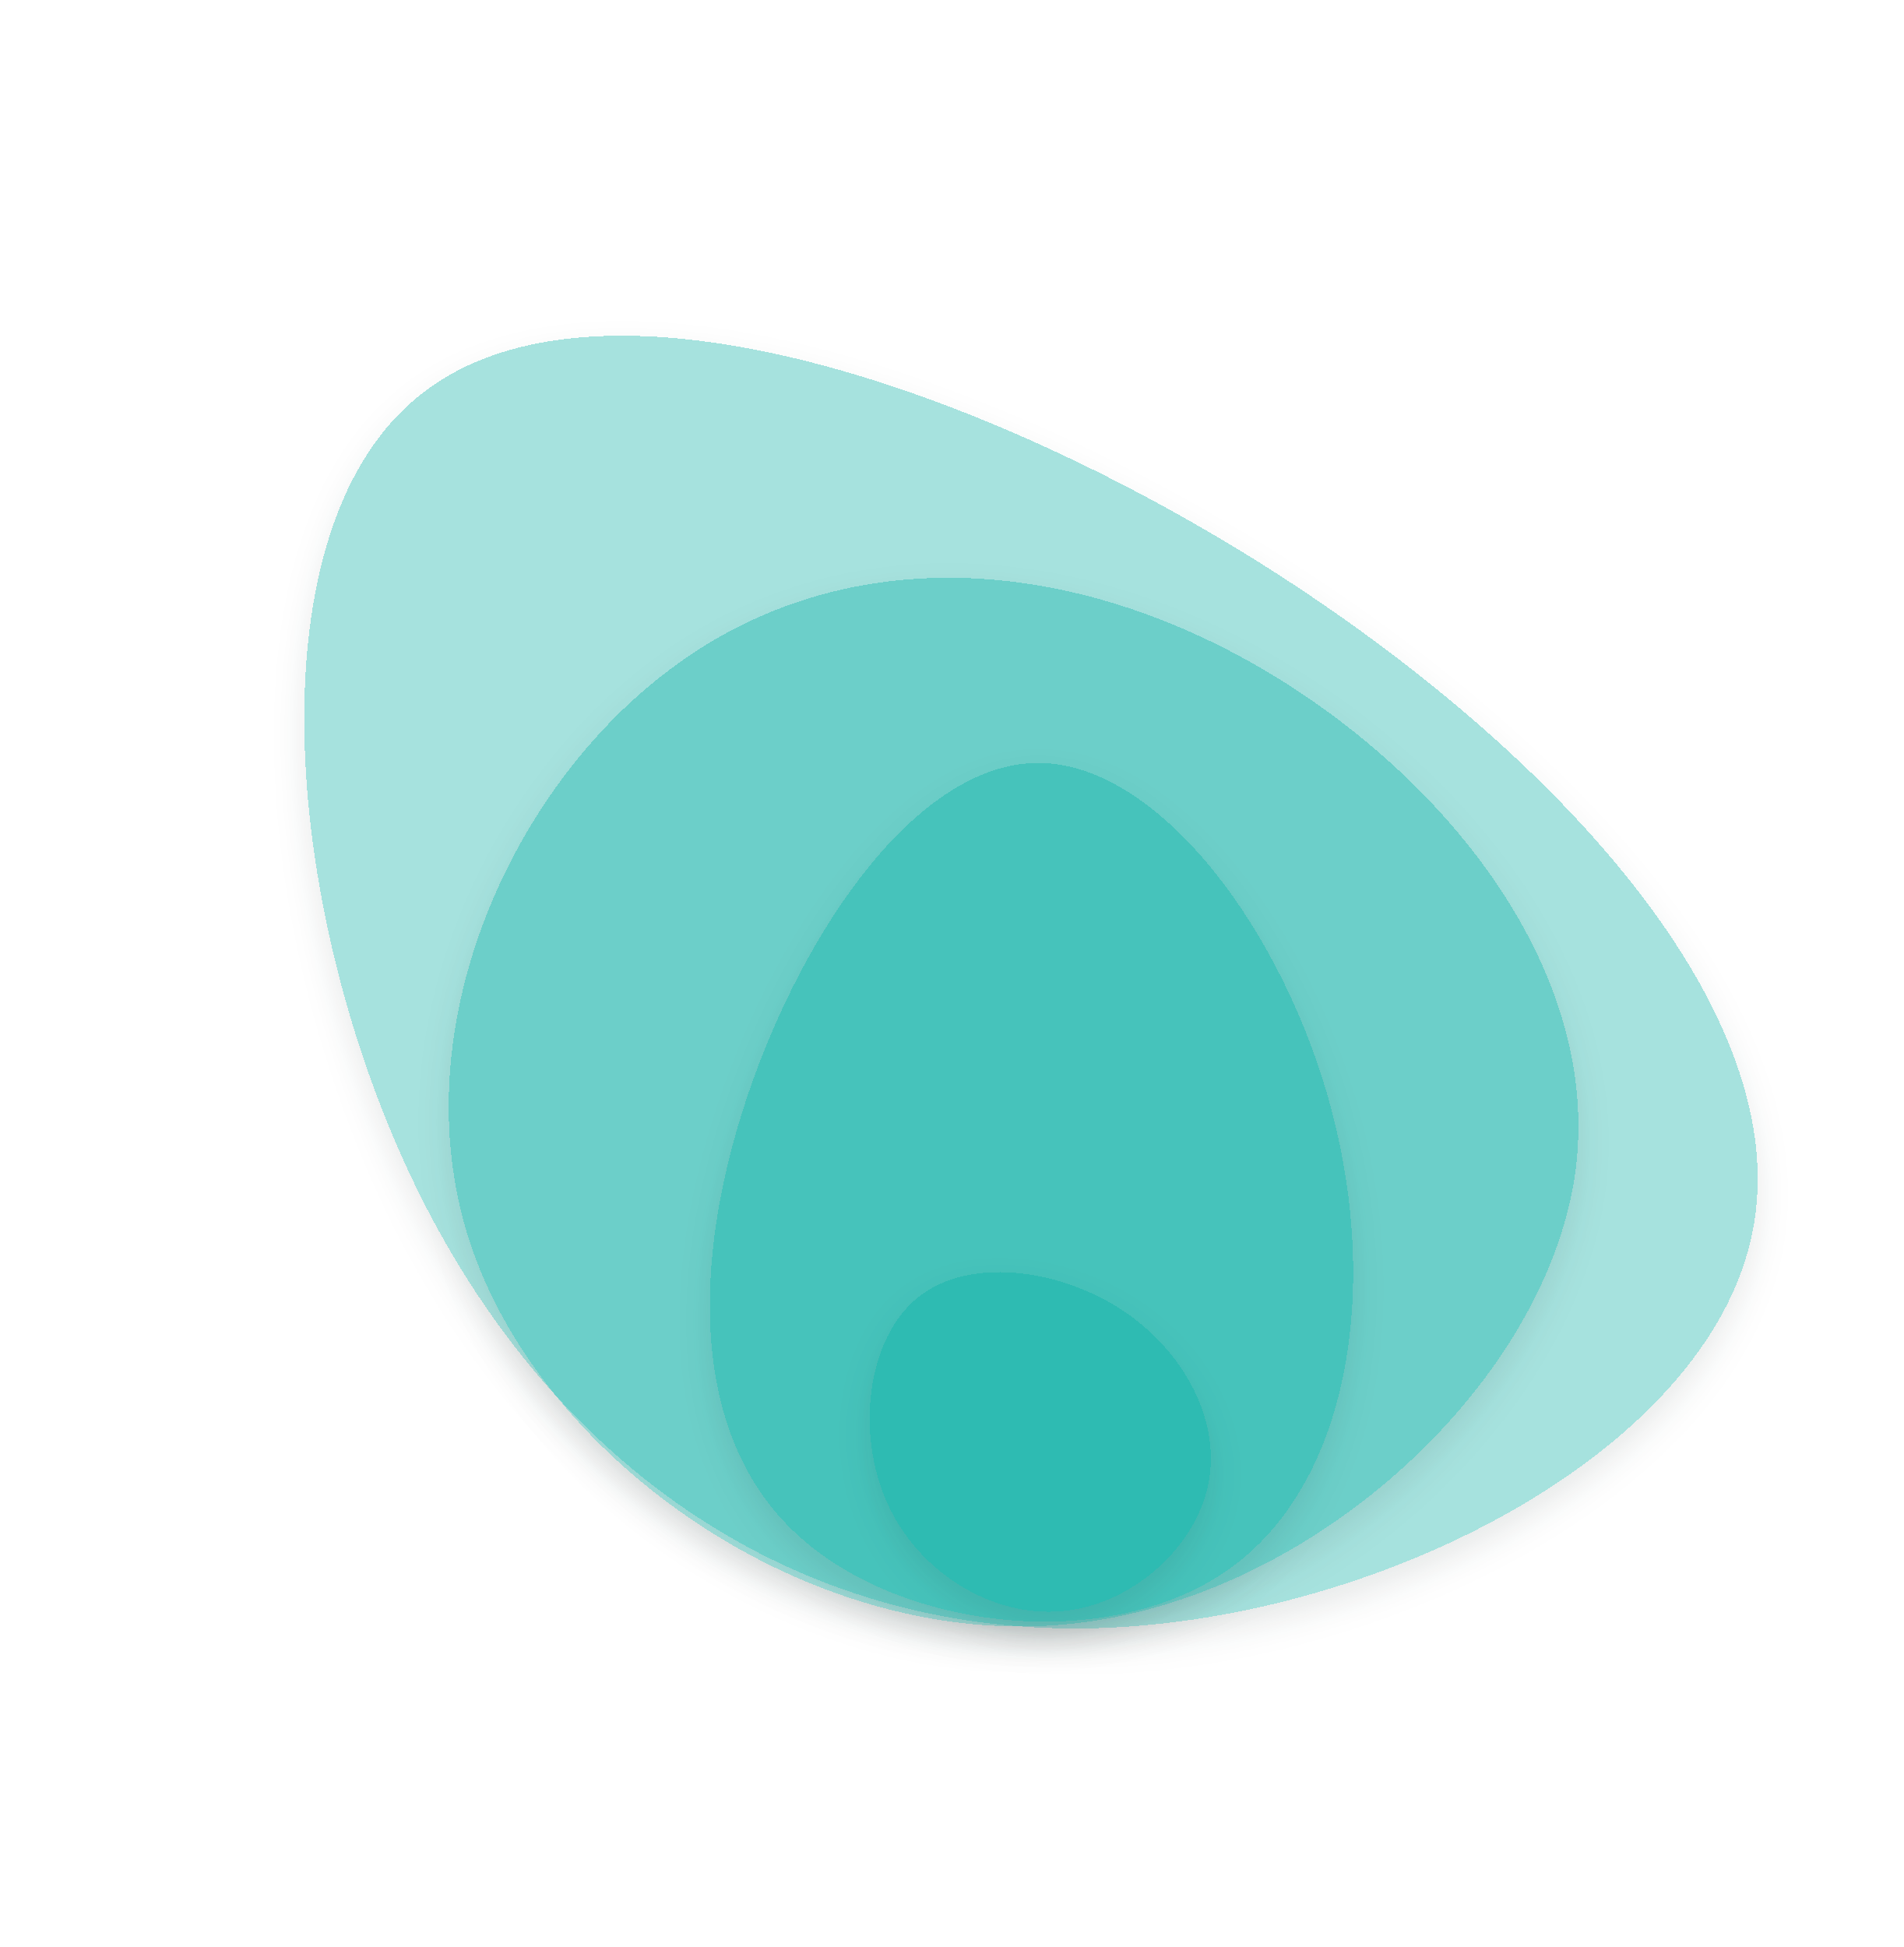
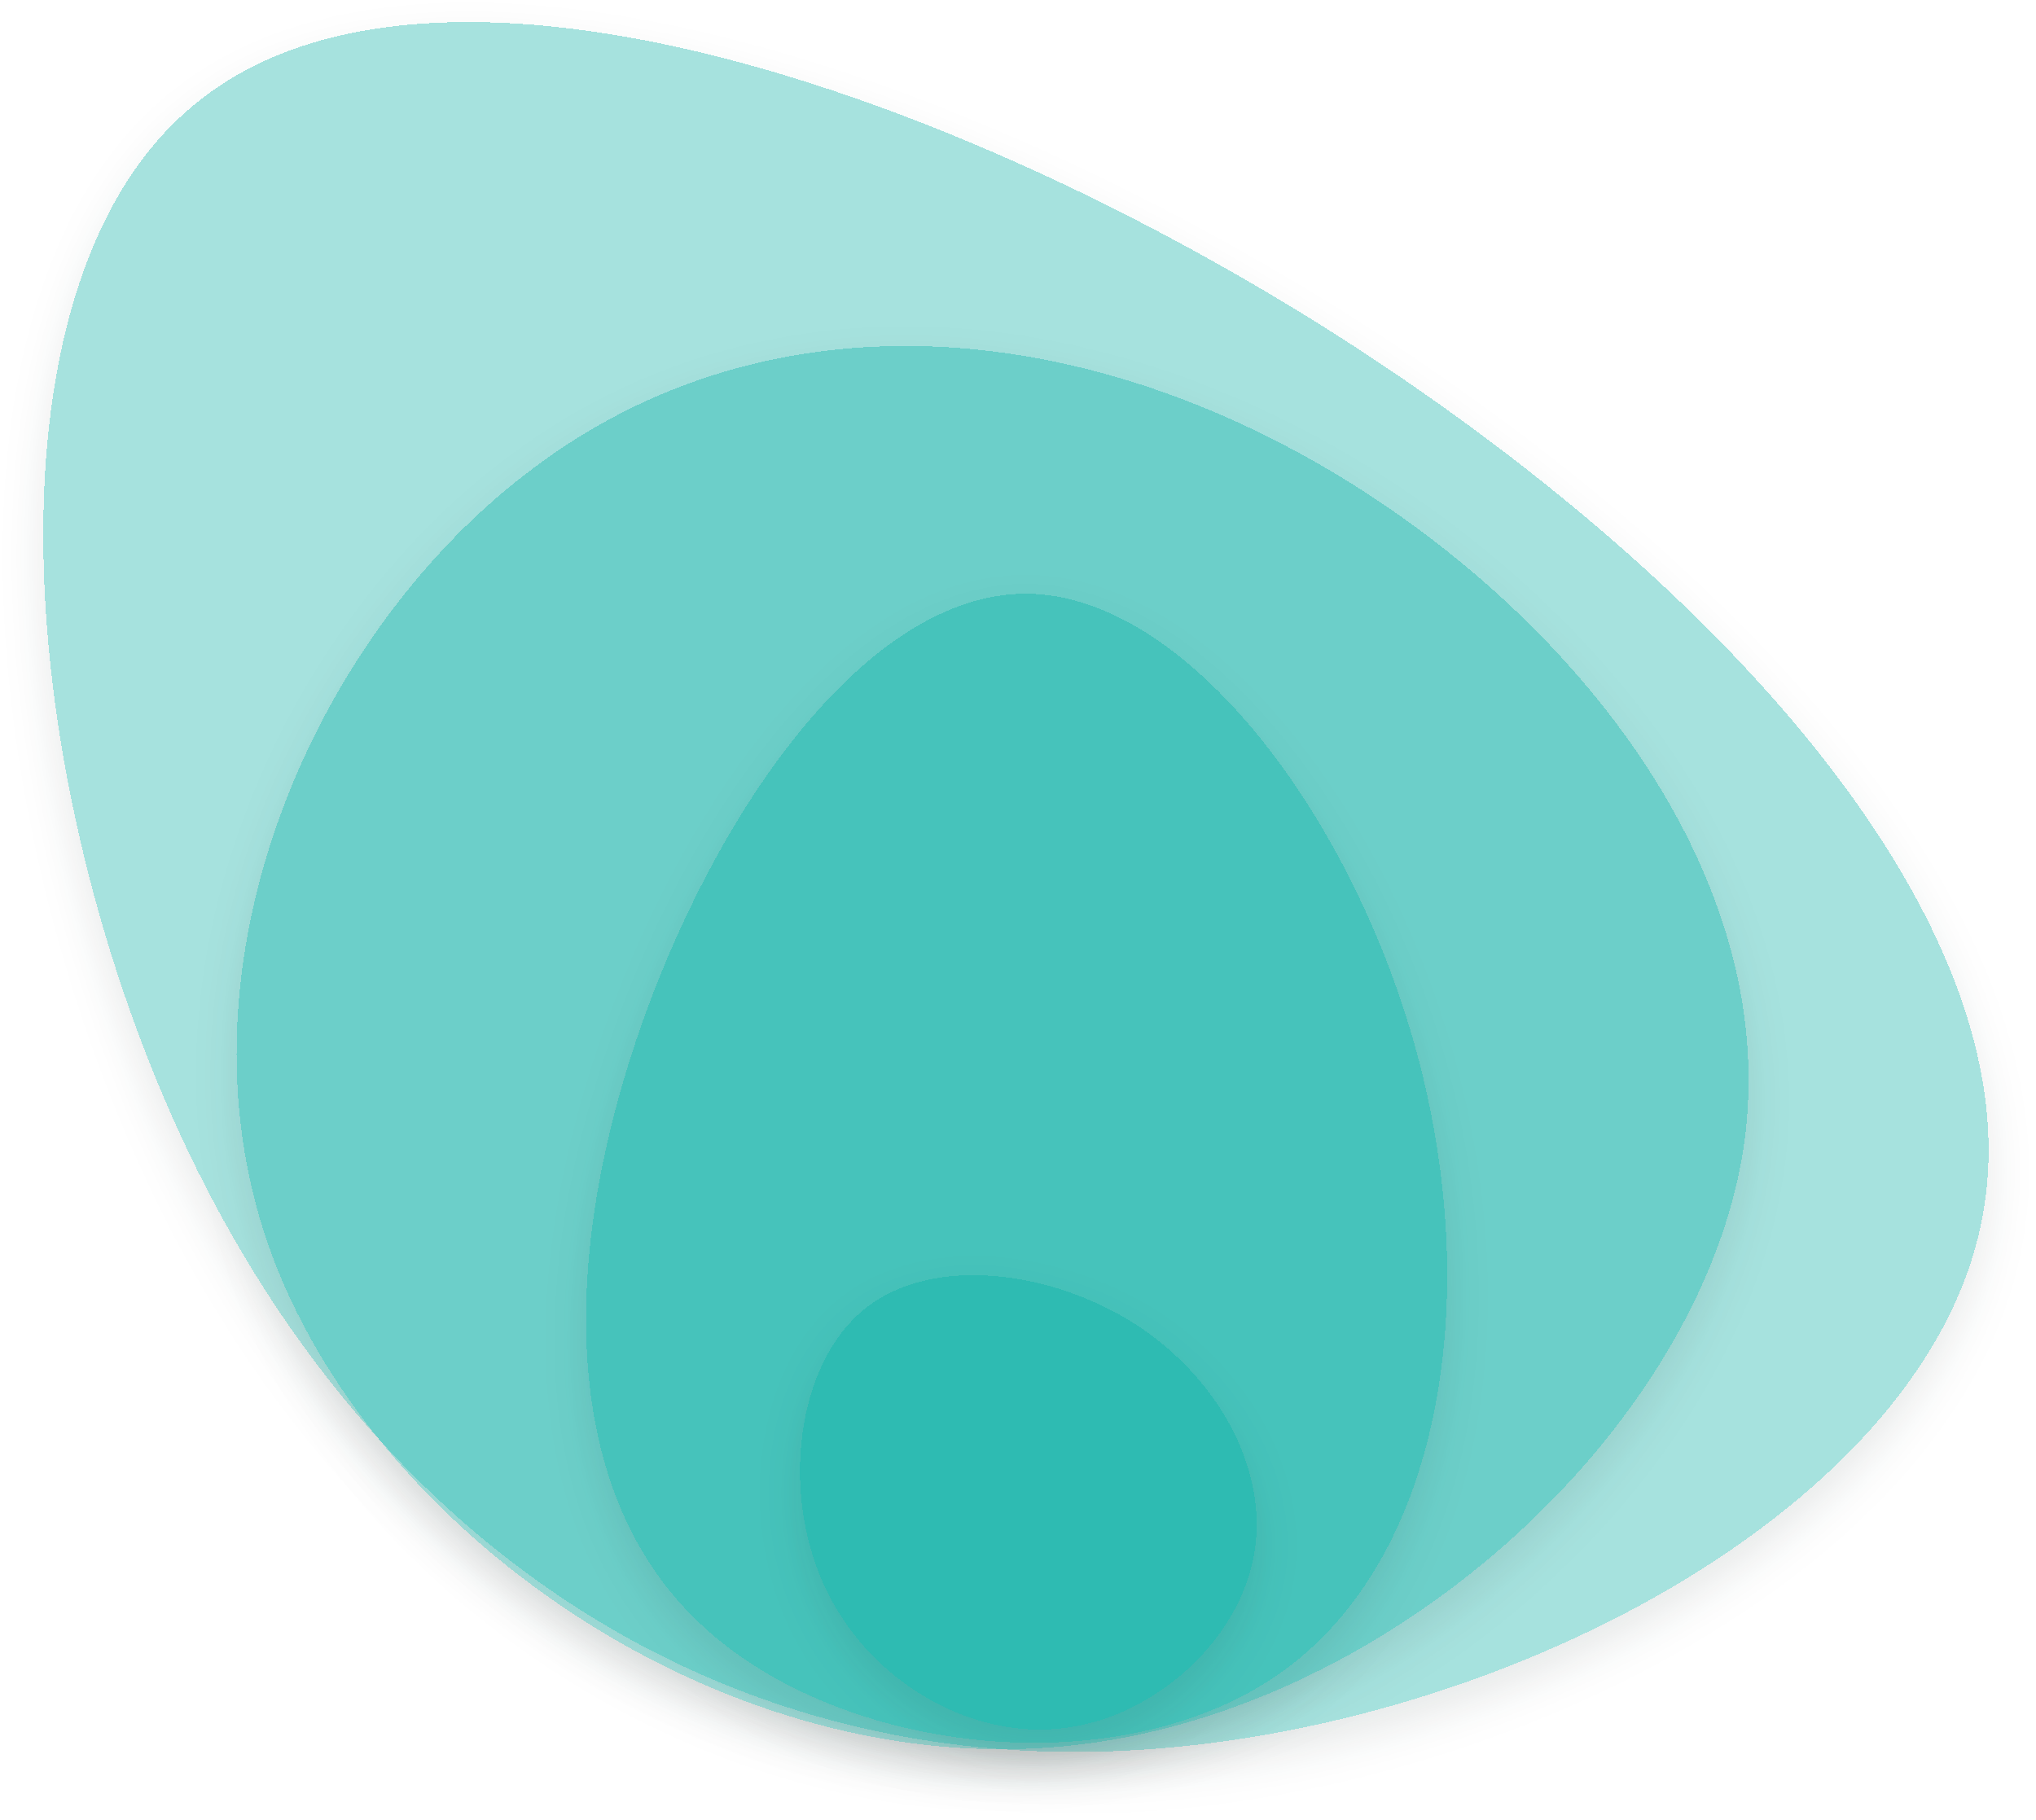
- <svg xmlns="http://www.w3.org/2000/svg" width="483" height="494" viewBox="0 0 483 494" fill="none">
+ <svg xmlns="http://www.w3.org/2000/svg" width="386" height="345" viewBox="0 0 386 345" fill="none">
  <g filter="url(#filter0_d_95_203)">
-     <path d="M317.155 141.216C394.244 189.061 456.223 257.259 444.609 312.944C433.198 368.863 348.194 412.269 275.135 413.167C202.076 414.065 141.162 372.689 106.474 303.023C71.987 233.591 63.492 136.072 105.562 101.075C147.43 65.845 239.832 93.572 317.155 141.216Z" fill="#00ADA2" fill-opacity="0.35" shape-rendering="crispEdges" />
+     <path d="M248.155 60.216C325.244 108.062 387.222 176.259 375.609 231.944C364.197 287.863 279.194 331.269 206.135 332.167C133.076 333.065 72.162 291.689 37.474 222.023C2.987 152.591 -5.509 55.072 36.562 20.076C78.43 -15.155 170.832 12.572 248.155 60.216Z" fill="#00ADA2" fill-opacity="0.35" shape-rendering="crispEdges" />
  </g>
  <g filter="url(#filter1_d_95_203)">
-     <path d="M314.363 166.384C363.566 192.806 407.535 244.899 399.582 298.484C391.461 352.213 331.081 407.725 268.028 412.333C204.807 417.087 138.889 371.251 119.875 317.073C101.007 263.064 128.898 200.545 170.051 169.817C211.059 138.921 265.16 139.962 314.363 166.384Z" fill="#00ADA2" fill-opacity="0.35" shape-rendering="crispEdges" />
+     <path d="M245.362 85.384C294.566 111.806 338.534 163.899 330.581 217.484C322.46 271.214 262.08 326.725 199.027 331.333C135.806 336.087 69.888 290.251 50.875 236.074C32.007 182.065 59.898 119.545 101.05 88.817C142.058 57.921 196.159 58.962 245.362 85.384Z" fill="#00ADA2" fill-opacity="0.35" shape-rendering="crispEdges" />
  </g>
  <g filter="url(#filter2_d_95_203)">
-     <path d="M337.95 281.894C349.977 327.601 342.264 376.535 311.874 398.112C281.485 419.69 228.582 413.917 202.071 389.155C175.392 364.548 175.273 320.796 189.698 277.976C204.116 235.317 233.085 193.427 263.702 193.57C294.15 193.869 325.923 236.187 337.95 281.894Z" fill="#00ADA2" fill-opacity="0.35" shape-rendering="crispEdges" />
+     <path d="M268.95 200.895C280.977 246.602 273.264 295.535 242.875 317.113C212.486 338.69 159.582 332.918 133.071 308.156C106.392 283.549 106.273 239.797 120.698 196.976C135.117 154.317 164.085 112.427 194.702 112.571C225.15 112.869 256.923 155.188 268.95 200.895Z" fill="#00ADA2" fill-opacity="0.35" shape-rendering="crispEdges" />
  </g>
  <g filter="url(#filter3_d_95_203)">
-     <path d="M284.459 332.209C300.566 342.727 310.007 360.746 306.541 376.853C303.123 393.017 286.846 407.325 269.317 408.804C251.836 410.339 233.103 399.046 225.16 381.403C217.16 363.807 219.949 339.861 232.733 329.344C245.517 318.828 268.345 321.796 284.459 332.209Z" fill="#00ADA2" fill-opacity="0.35" shape-rendering="crispEdges" />
+     <path d="M215.459 251.209C231.566 261.727 241.007 279.746 237.541 295.853C234.123 312.016 217.846 326.324 200.317 327.803C182.836 329.339 164.104 318.046 156.16 300.402C148.16 282.807 150.949 258.861 163.733 248.344C176.517 237.827 199.345 240.796 215.459 251.209Z" fill="#00ADA2" fill-opacity="0.35" shape-rendering="crispEdges" />
  </g>
  <defs>
-     <filter id="filter0_d_95_203" x="69.201" y="81.178" width="384.812" height="344.004" filterUnits="userSpaceOnUse" color-interpolation-filters="sRGB">
+     <filter id="filter0_d_95_203" x="0.201" y="0.178" width="384.812" height="344.004" filterUnits="userSpaceOnUse" color-interpolation-filters="sRGB">
      <feFlood flood-opacity="0" result="BackgroundImageFix" />
      <feColorMatrix in="SourceAlpha" type="matrix" values="0 0 0 0 0 0 0 0 0 0 0 0 0 0 0 0 0 0 127 0" result="hardAlpha" />
      <feOffset dy="4" />
      <feGaussianBlur stdDeviation="4" />
      <feComposite in2="hardAlpha" operator="out" />
      <feColorMatrix type="matrix" values="0 0 0 0 0.059 0 0 0 0 0.145 0 0 0 0 0.137 0 0 0 0.1 0" />
      <feBlend mode="normal" in2="BackgroundImageFix" result="effect1_dropShadow_95_203" />
      <feBlend mode="normal" in="SourceGraphic" in2="effect1_dropShadow_95_203" result="shape" />
    </filter>
-     <filter id="filter1_d_95_203" x="105.855" y="142.597" width="302.662" height="282.076" filterUnits="userSpaceOnUse" color-interpolation-filters="sRGB">
+     <filter id="filter1_d_95_203" x="36.855" y="61.597" width="302.663" height="282.076" filterUnits="userSpaceOnUse" color-interpolation-filters="sRGB">
      <feFlood flood-opacity="0" result="BackgroundImageFix" />
      <feColorMatrix in="SourceAlpha" type="matrix" values="0 0 0 0 0 0 0 0 0 0 0 0 0 0 0 0 0 0 127 0" result="hardAlpha" />
      <feOffset dy="4" />
      <feGaussianBlur stdDeviation="4" />
      <feComposite in2="hardAlpha" operator="out" />
      <feColorMatrix type="matrix" values="0 0 0 0 0.059 0 0 0 0 0.145 0 0 0 0 0.137 0 0 0 0.1 0" />
      <feBlend mode="normal" in2="BackgroundImageFix" result="effect1_dropShadow_95_203" />
      <feBlend mode="normal" in="SourceGraphic" in2="effect1_dropShadow_95_203" result="shape" />
    </filter>
-     <filter id="filter2_d_95_203" x="172.109" y="189.57" width="179.256" height="233.876" filterUnits="userSpaceOnUse" color-interpolation-filters="sRGB">
+     <filter id="filter2_d_95_203" x="103.109" y="108.57" width="179.256" height="233.876" filterUnits="userSpaceOnUse" color-interpolation-filters="sRGB">
      <feFlood flood-opacity="0" result="BackgroundImageFix" />
      <feColorMatrix in="SourceAlpha" type="matrix" values="0 0 0 0 0 0 0 0 0 0 0 0 0 0 0 0 0 0 127 0" result="hardAlpha" />
      <feOffset dy="4" />
      <feGaussianBlur stdDeviation="4" />
      <feComposite in2="hardAlpha" operator="out" />
      <feColorMatrix type="matrix" values="0 0 0 0 0.059 0 0 0 0 0.145 0 0 0 0 0.137 0 0 0 0.1 0" />
      <feBlend mode="normal" in2="BackgroundImageFix" result="effect1_dropShadow_95_203" />
      <feBlend mode="normal" in="SourceGraphic" in2="effect1_dropShadow_95_203" result="shape" />
    </filter>
-     <filter id="filter3_d_95_203" x="212.67" y="318.777" width="102.585" height="102.166" filterUnits="userSpaceOnUse" color-interpolation-filters="sRGB">
+     <filter id="filter3_d_95_203" x="143.67" y="237.777" width="102.585" height="102.165" filterUnits="userSpaceOnUse" color-interpolation-filters="sRGB">
      <feFlood flood-opacity="0" result="BackgroundImageFix" />
      <feColorMatrix in="SourceAlpha" type="matrix" values="0 0 0 0 0 0 0 0 0 0 0 0 0 0 0 0 0 0 127 0" result="hardAlpha" />
      <feOffset dy="4" />
      <feGaussianBlur stdDeviation="4" />
      <feComposite in2="hardAlpha" operator="out" />
      <feColorMatrix type="matrix" values="0 0 0 0 0.059 0 0 0 0 0.145 0 0 0 0 0.137 0 0 0 0.1 0" />
      <feBlend mode="normal" in2="BackgroundImageFix" result="effect1_dropShadow_95_203" />
      <feBlend mode="normal" in="SourceGraphic" in2="effect1_dropShadow_95_203" result="shape" />
    </filter>
  </defs>
</svg>
